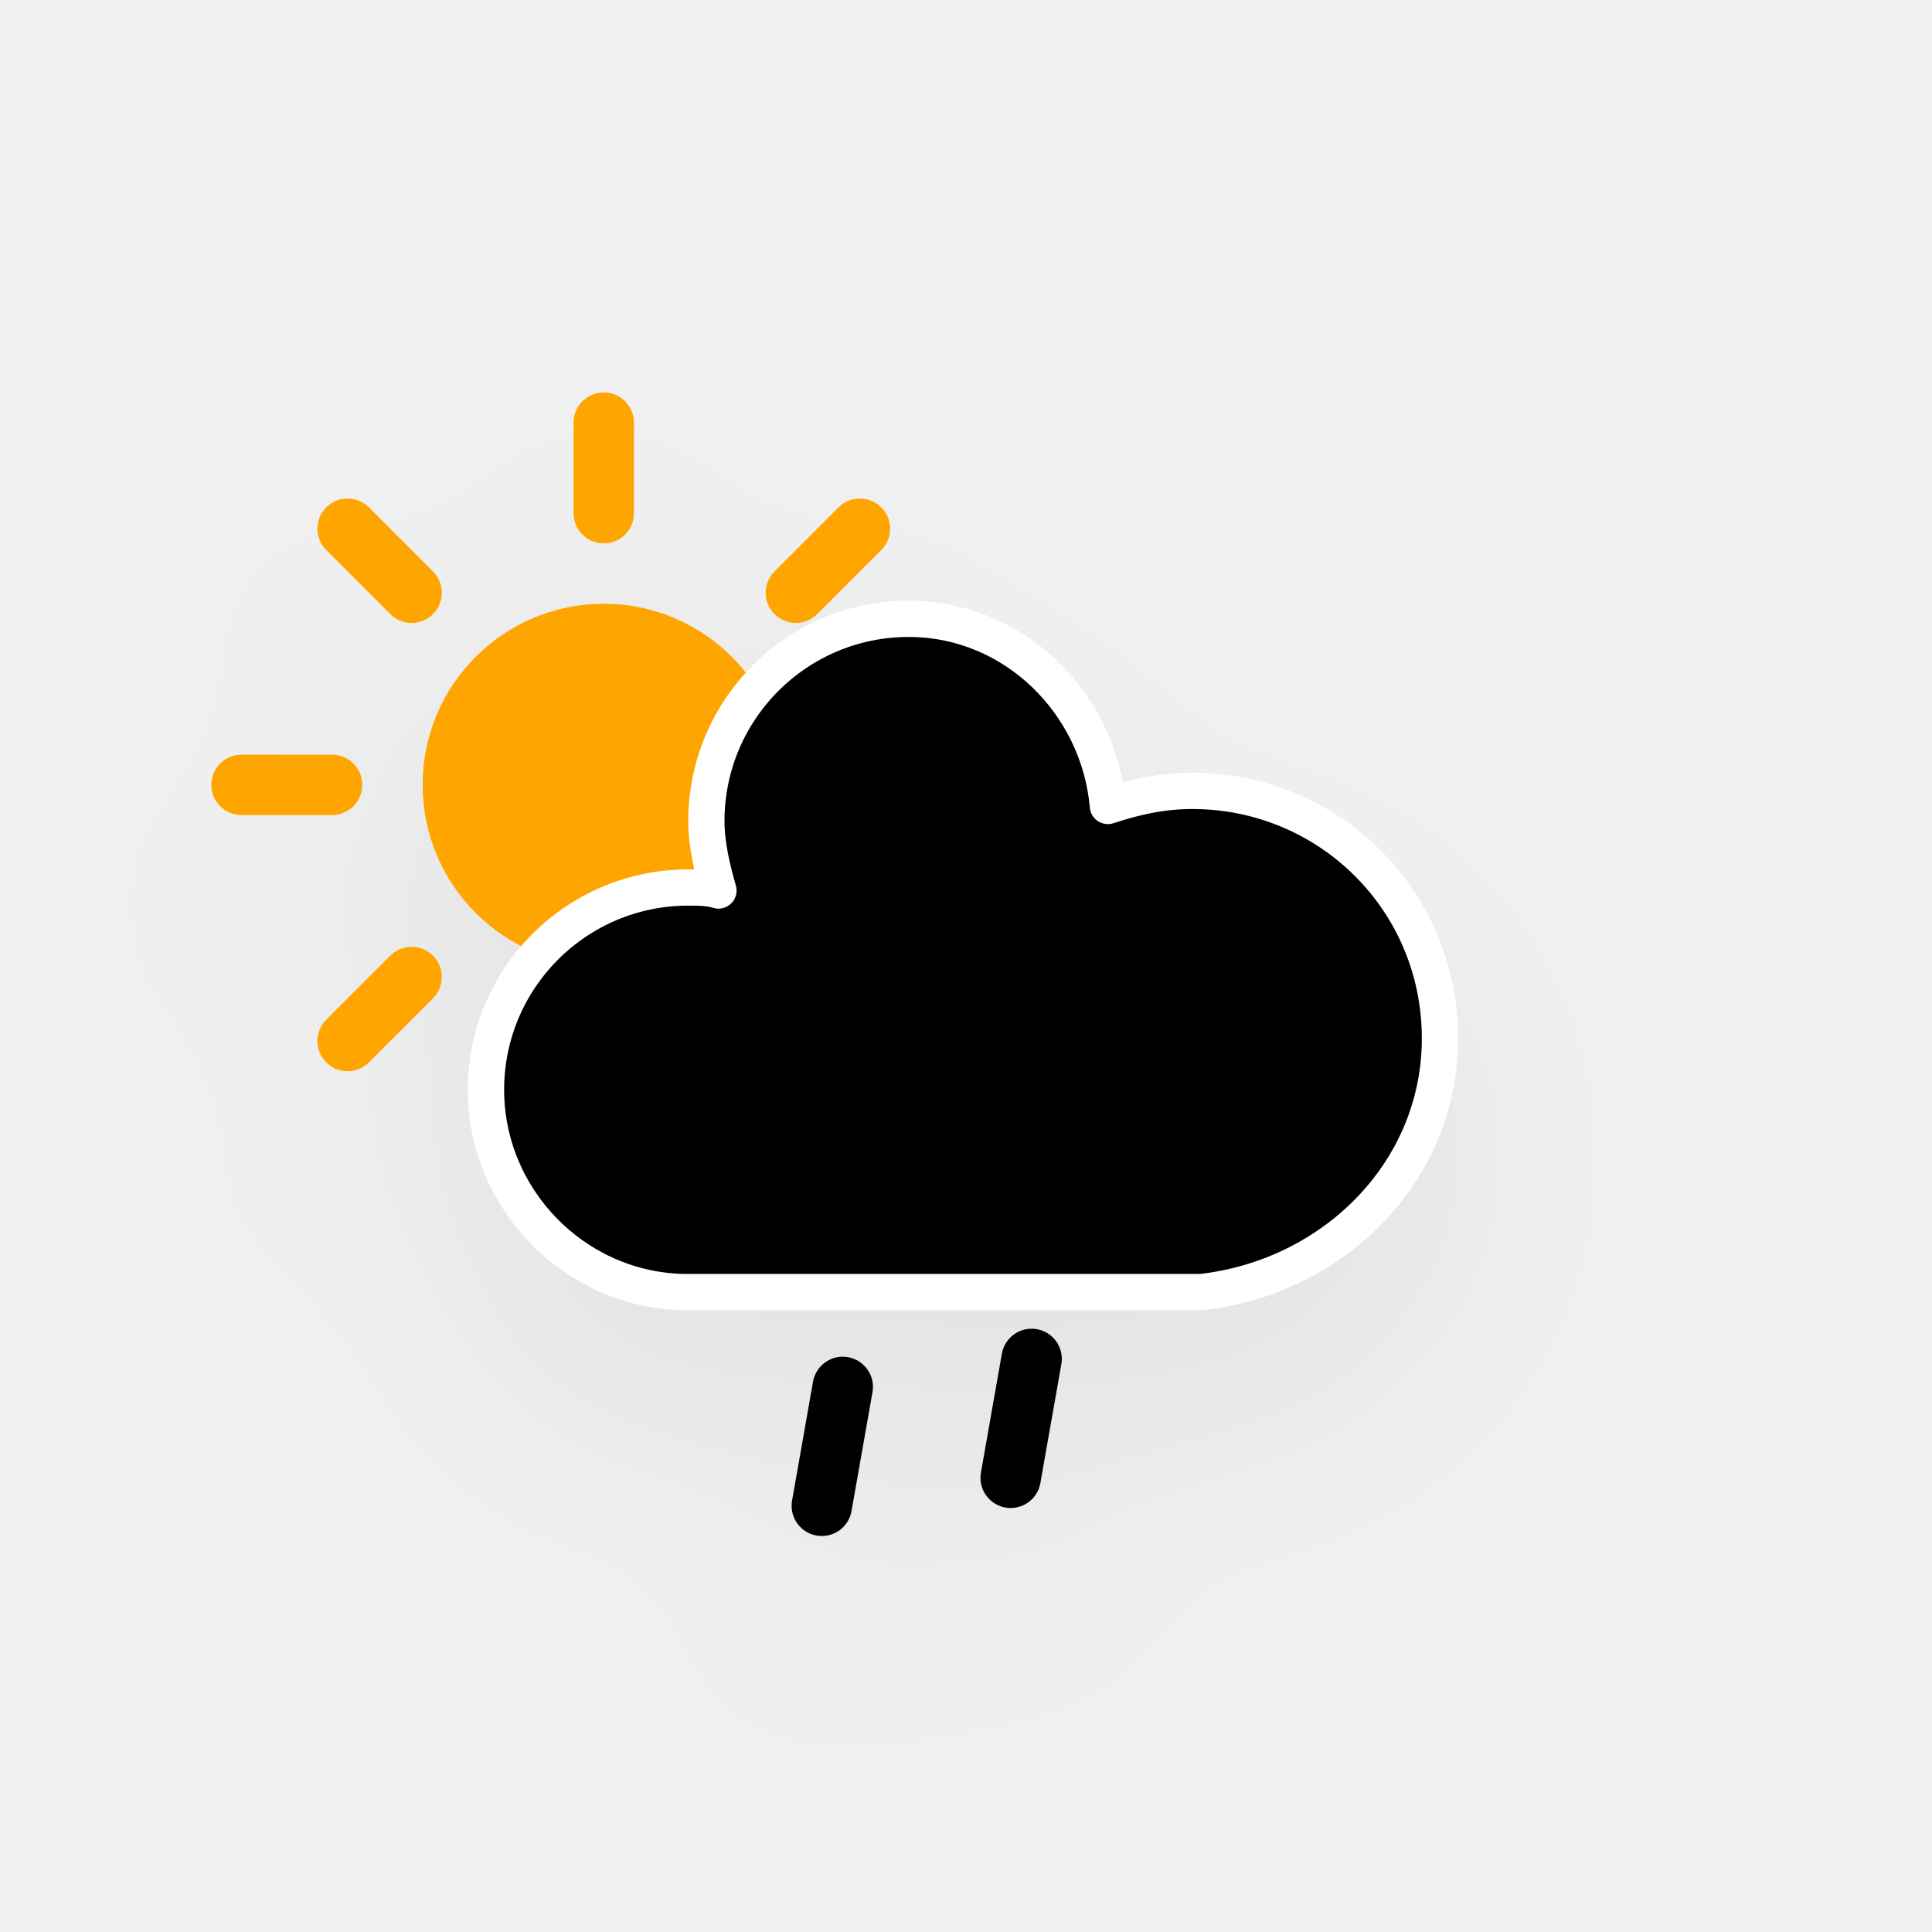
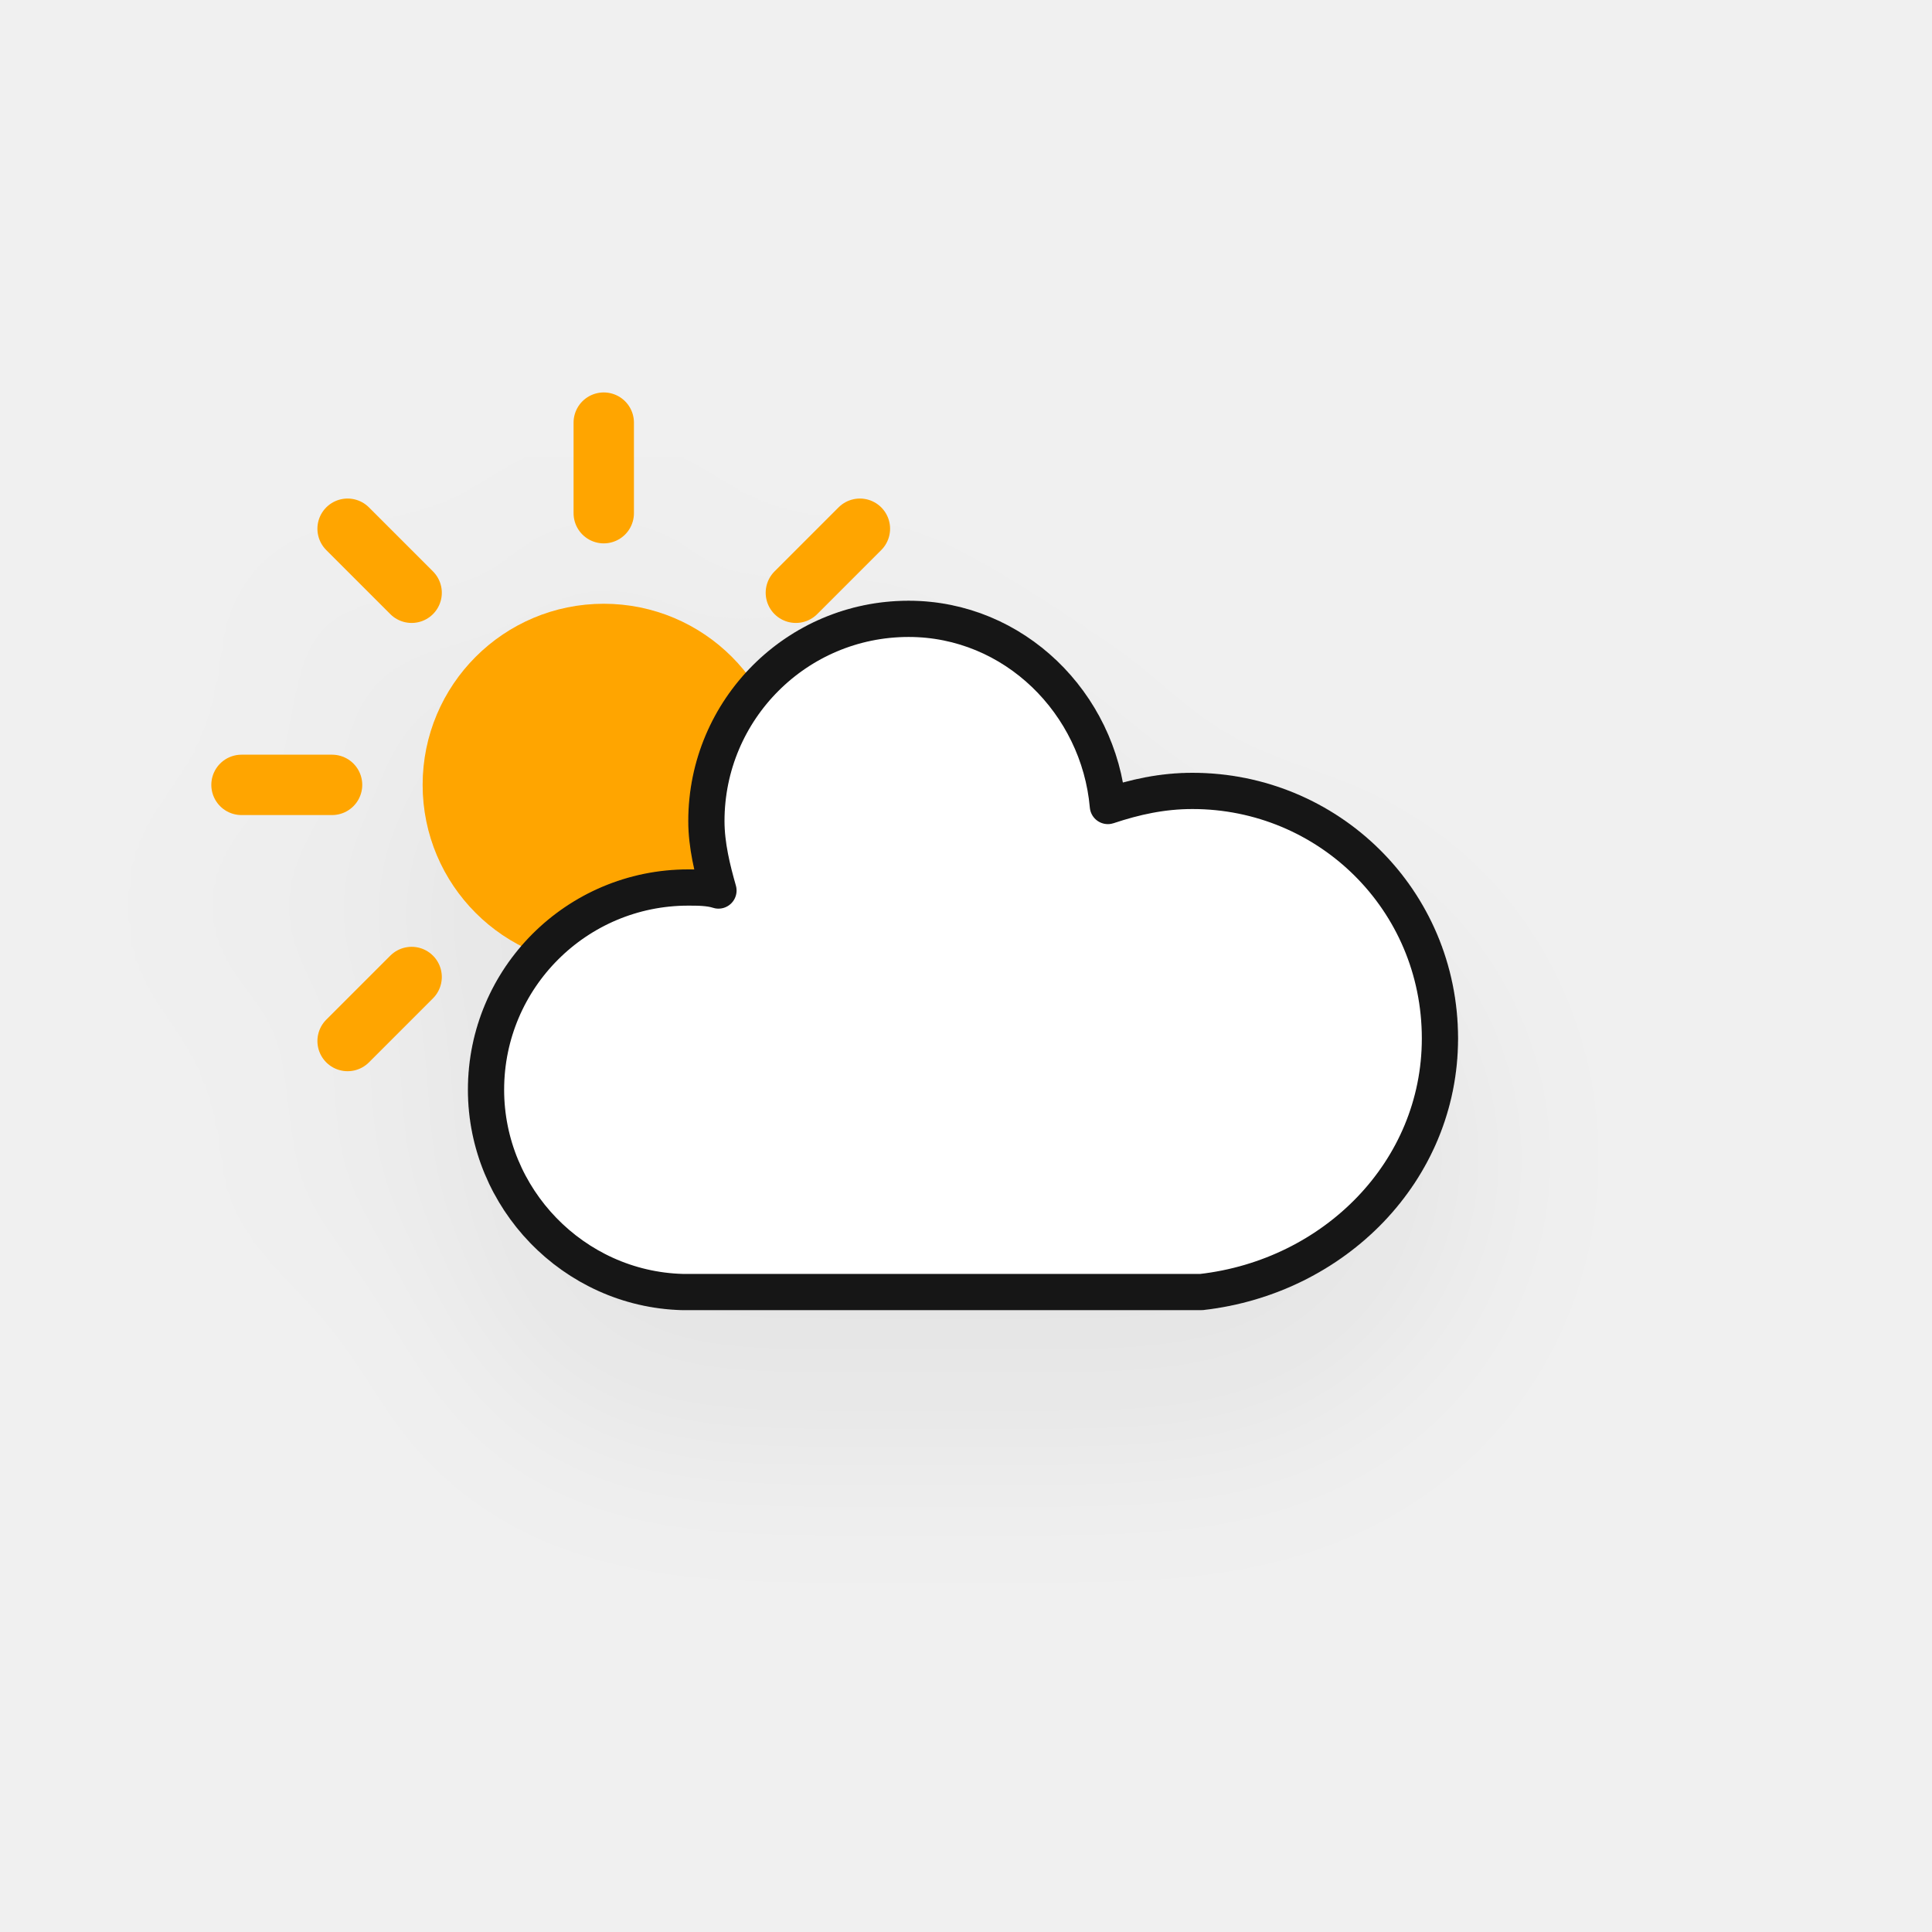
<svg xmlns="http://www.w3.org/2000/svg" version="1.1" width="64" height="64" viewbox="0 0 64 64">
  <defs>
    <filter id="blur" width="200%" height="200%">
      <feGaussianBlur in="SourceAlpha" stdDeviation="3" />
      <feOffset dx="0" dy="4" result="offsetblur" />
      <feComponentTransfer>
        <feFuncA type="linear" slope="0.05" />
      </feComponentTransfer>
      <feMerge>
        <feMergeNode />
        <feMergeNode in="SourceGraphic" />
      </feMerge>
    </filter>
    <style type="text/css">
+ /*
+ ** CLOUDS
+ */
+ @keyframes am-weather-cloud-2 {
+   0% {
+     -webkit-transform: translate(0px,0px);
+        -moz-transform: translate(0px,0px);
+         -ms-transform: translate(0px,0px);
+             transform: translate(0px,0px);
+   }
+ 
+   50% {
+     -webkit-transform: translate(2px,0px);
+        -moz-transform: translate(2px,0px);
+         -ms-transform: translate(2px,0px);
+             transform: translate(2px,0px);
+   }
+ 
+   100% {
+     -webkit-transform: translate(0px,0px);
+        -moz-transform: translate(0px,0px);
+         -ms-transform: translate(0px,0px);
+             transform: translate(0px,0px);
+   }
+ }
+ 
+ .am-weather-cloud-2 {
+   -webkit-animation-name: am-weather-cloud-2;
+      -moz-animation-name: am-weather-cloud-2;
+           animation-name: am-weather-cloud-2;
+   -webkit-animation-duration: 3s;
+      -moz-animation-duration: 3s;
+           animation-duration: 3s;
+   -webkit-animation-timing-function: linear;
+      -moz-animation-timing-function: linear;
+           animation-timing-function: linear;
+   -webkit-animation-iteration-count: infinite;
+      -moz-animation-iteration-count: infinite;
+           animation-iteration-count: infinite;
+ }
+ 
/*
** SUN
*/
@keyframes am-weather-sun {
  0% {
    -webkit-transform: rotate(0deg);
       -moz-transform: rotate(0deg);
        -ms-transform: rotate(0deg);
            transform: rotate(0deg);
  }

  100% {
    -webkit-transform: rotate(360deg);
       -moz-transform: rotate(360deg);
        -ms-transform: rotate(360deg);
            transform: rotate(360deg);
  }
}

.am-weather-sun {
  -webkit-animation-name: am-weather-sun;
     -moz-animation-name: am-weather-sun;
      -ms-animation-name: am-weather-sun;
          animation-name: am-weather-sun;
  -webkit-animation-duration: 9s;
     -moz-animation-duration: 9s;
      -ms-animation-duration: 9s;
          animation-duration: 9s;
  -webkit-animation-timing-function: linear;
     -moz-animation-timing-function: linear;
      -ms-animation-timing-function: linear;
          animation-timing-function: linear;
  -webkit-animation-iteration-count: infinite;
     -moz-animation-iteration-count: infinite;
      -ms-animation-iteration-count: infinite;
          animation-iteration-count: infinite;
}

- /*
- ** RAIN
- */
- @keyframes am-weather-rain {
+ @keyframes am-weather-sun-shiny {
  0% {
-     stroke-dashoffset: 0;
+     stroke-dasharray: 3px 10px;
+     stroke-dashoffset: 0px;
+   }
+ 
+   50% {
+     stroke-dasharray: 0.1px 10px;
+     stroke-dashoffset: -1px;
  }

  100% {
-     stroke-dashoffset: -100;
+     stroke-dasharray: 3px 10px;
+     stroke-dashoffset: 0px;
  }
}

- .am-weather-rain-1 {
-   -webkit-animation-name: am-weather-rain;
-      -moz-animation-name: am-weather-rain;
-       -ms-animation-name: am-weather-rain;
-           animation-name: am-weather-rain;
-   -webkit-animation-duration: 8s;
-      -moz-animation-duration: 8s;
-       -ms-animation-duration: 8s;
-           animation-duration: 8s;
-   -webkit-animation-timing-function: linear;
-      -moz-animation-timing-function: linear;
-       -ms-animation-timing-function: linear;
-           animation-timing-function: linear;
-   -webkit-animation-iteration-count: infinite;
-      -moz-animation-iteration-count: infinite;
-       -ms-animation-iteration-count: infinite;
-           animation-iteration-count: infinite;
- }
- 
- .am-weather-rain-2 {
-   -webkit-animation-name: am-weather-rain;
-      -moz-animation-name: am-weather-rain;
-       -ms-animation-name: am-weather-rain;
-           animation-name: am-weather-rain;
-   -webkit-animation-delay: 0.25s;
-      -moz-animation-delay: 0.25s;
-       -ms-animation-delay: 0.25s;
-           animation-delay: 0.25s;
-   -webkit-animation-duration: 8s;
-      -moz-animation-duration: 8s;
-       -ms-animation-duration: 8s;
-           animation-duration: 8s;
+ .am-weather-sun-shiny line {
+   -webkit-animation-name: am-weather-sun-shiny;
+      -moz-animation-name: am-weather-sun-shiny;
+       -ms-animation-name: am-weather-sun-shiny;
+           animation-name: am-weather-sun-shiny;
+   -webkit-animation-duration: 2s;
+      -moz-animation-duration: 2s;
+       -ms-animation-duration: 2s;
+           animation-duration: 2s;
  -webkit-animation-timing-function: linear;
     -moz-animation-timing-function: linear;
      -ms-animation-timing-function: linear;
          animation-timing-function: linear;
  -webkit-animation-iteration-count: infinite;
     -moz-animation-iteration-count: infinite;
      -ms-animation-iteration-count: infinite;
          animation-iteration-count: infinite;
}
        </style>
  </defs>
-   <g filter="url(#blur)" id="rainy-3">
+   <g filter="url(#blur)" id="cloudy-day-1">
    <g transform="translate(20,10)">
      <g transform="translate(0,16)">
        <g class="am-weather-sun">
          <g>
-             <line fifll="none" stroke="orange" stroke-linecap="round" stroke-width="2" transform="translate(0,9)" x1="0" x2="0" y1="0" y2="3" />
+             <line fill="none" stroke="orange" stroke-linecap="round" stroke-width="2" transform="translate(0,9)" x1="0" x2="0" y1="0" y2="3" />
          </g>
          <g transform="rotate(45)">
            <line fill="none" stroke="orange" stroke-linecap="round" stroke-width="2" transform="translate(0,9)" x1="0" x2="0" y1="0" y2="3" />
          </g>
          <g transform="rotate(90)">
            <line fill="none" stroke="orange" stroke-linecap="round" stroke-width="2" transform="translate(0,9)" x1="0" x2="0" y1="0" y2="3" />
          </g>
          <g transform="rotate(135)">
            <line fill="none" stroke="orange" stroke-linecap="round" stroke-width="2" transform="translate(0,9)" x1="0" x2="0" y1="0" y2="3" />
          </g>
          <g transform="rotate(180)">
            <line fill="none" stroke="orange" stroke-linecap="round" stroke-width="2" transform="translate(0,9)" x1="0" x2="0" y1="0" y2="3" />
          </g>
          <g transform="rotate(225)">
            <line fill="none" stroke="orange" stroke-linecap="round" stroke-width="2" transform="translate(0,9)" x1="0" x2="0" y1="0" y2="3" />
          </g>
          <g transform="rotate(270)">
            <line fill="none" stroke="orange" stroke-linecap="round" stroke-width="2" transform="translate(0,9)" x1="0" x2="0" y1="0" y2="3" />
          </g>
          <g transform="rotate(315)">
            <line fill="none" stroke="orange" stroke-linecap="round" stroke-width="2" transform="translate(0,9)" x1="0" x2="0" y1="0" y2="3" />
          </g>
        </g>
        <circle cx="0" cy="0" fill="orange" r="5" stroke="orange" stroke-width="2" />
      </g>
-       <g>
-         <path d="M47.7,35.4c0-4.6-3.7-8.2-8.2-8.2c-1,0-1.9,0.2-2.8,0.5c-0.3-3.4-3.1-6.2-6.6-6.2c-3.7,0-6.7,3-6.7,6.7c0,0.8,0.2,1.6,0.4,2.3    c-0.3-0.1-0.7-0.1-1-0.1c-3.7,0-6.7,3-6.7,6.7c0,3.6,2.9,6.6,6.5,6.7l17.2,0C44.2,43.3,47.7,39.8,47.7,35.4z" fill="#000000" stroke="white" stroke-linejoin="round" stroke-width="1.2" transform="translate(-20,-11)" />
+       <g class="am-weather-cloud-2">
+         <path d="M47.7,35.4c0-4.6-3.7-8.2-8.2-8.2c-1,0-1.9,0.2-2.8,0.5c-0.3-3.4-3.1-6.2-6.6-6.2c-3.7,0-6.7,3-6.7,6.7c0,0.8,0.2,1.6,0.4,2.3    c-0.3-0.1-0.7-0.1-1-0.1c-3.7,0-6.7,3-6.7,6.7c0,3.6,2.9,6.6,6.5,6.7l17.2,0C44.2,43.3,47.7,39.8,47.7,35.4z" fill="#ffffff" stroke="rgb(20,20,20)" stroke-linejoin="round" stroke-width="1.2" transform="translate(-20,-11)" />
      </g>
-     </g>
-     <g transform="translate(34,46), rotate(10)">
-       <line class="am-weather-rain-1" fill="none" stroke="#000000" stroke-dasharray="4,7" stroke-linecap="round" stroke-width="2" transform="translate(-6,1)" x1="0" x2="0" y1="0" y2="8" />
-       <line class="am-weather-rain-2" fill="none" stroke="#000000" stroke-dasharray="4,7" stroke-linecap="round" stroke-width="2" transform="translate(0,-1)" x1="0" x2="0" y1="0" y2="8" />
    </g>
  </g>
</svg>
